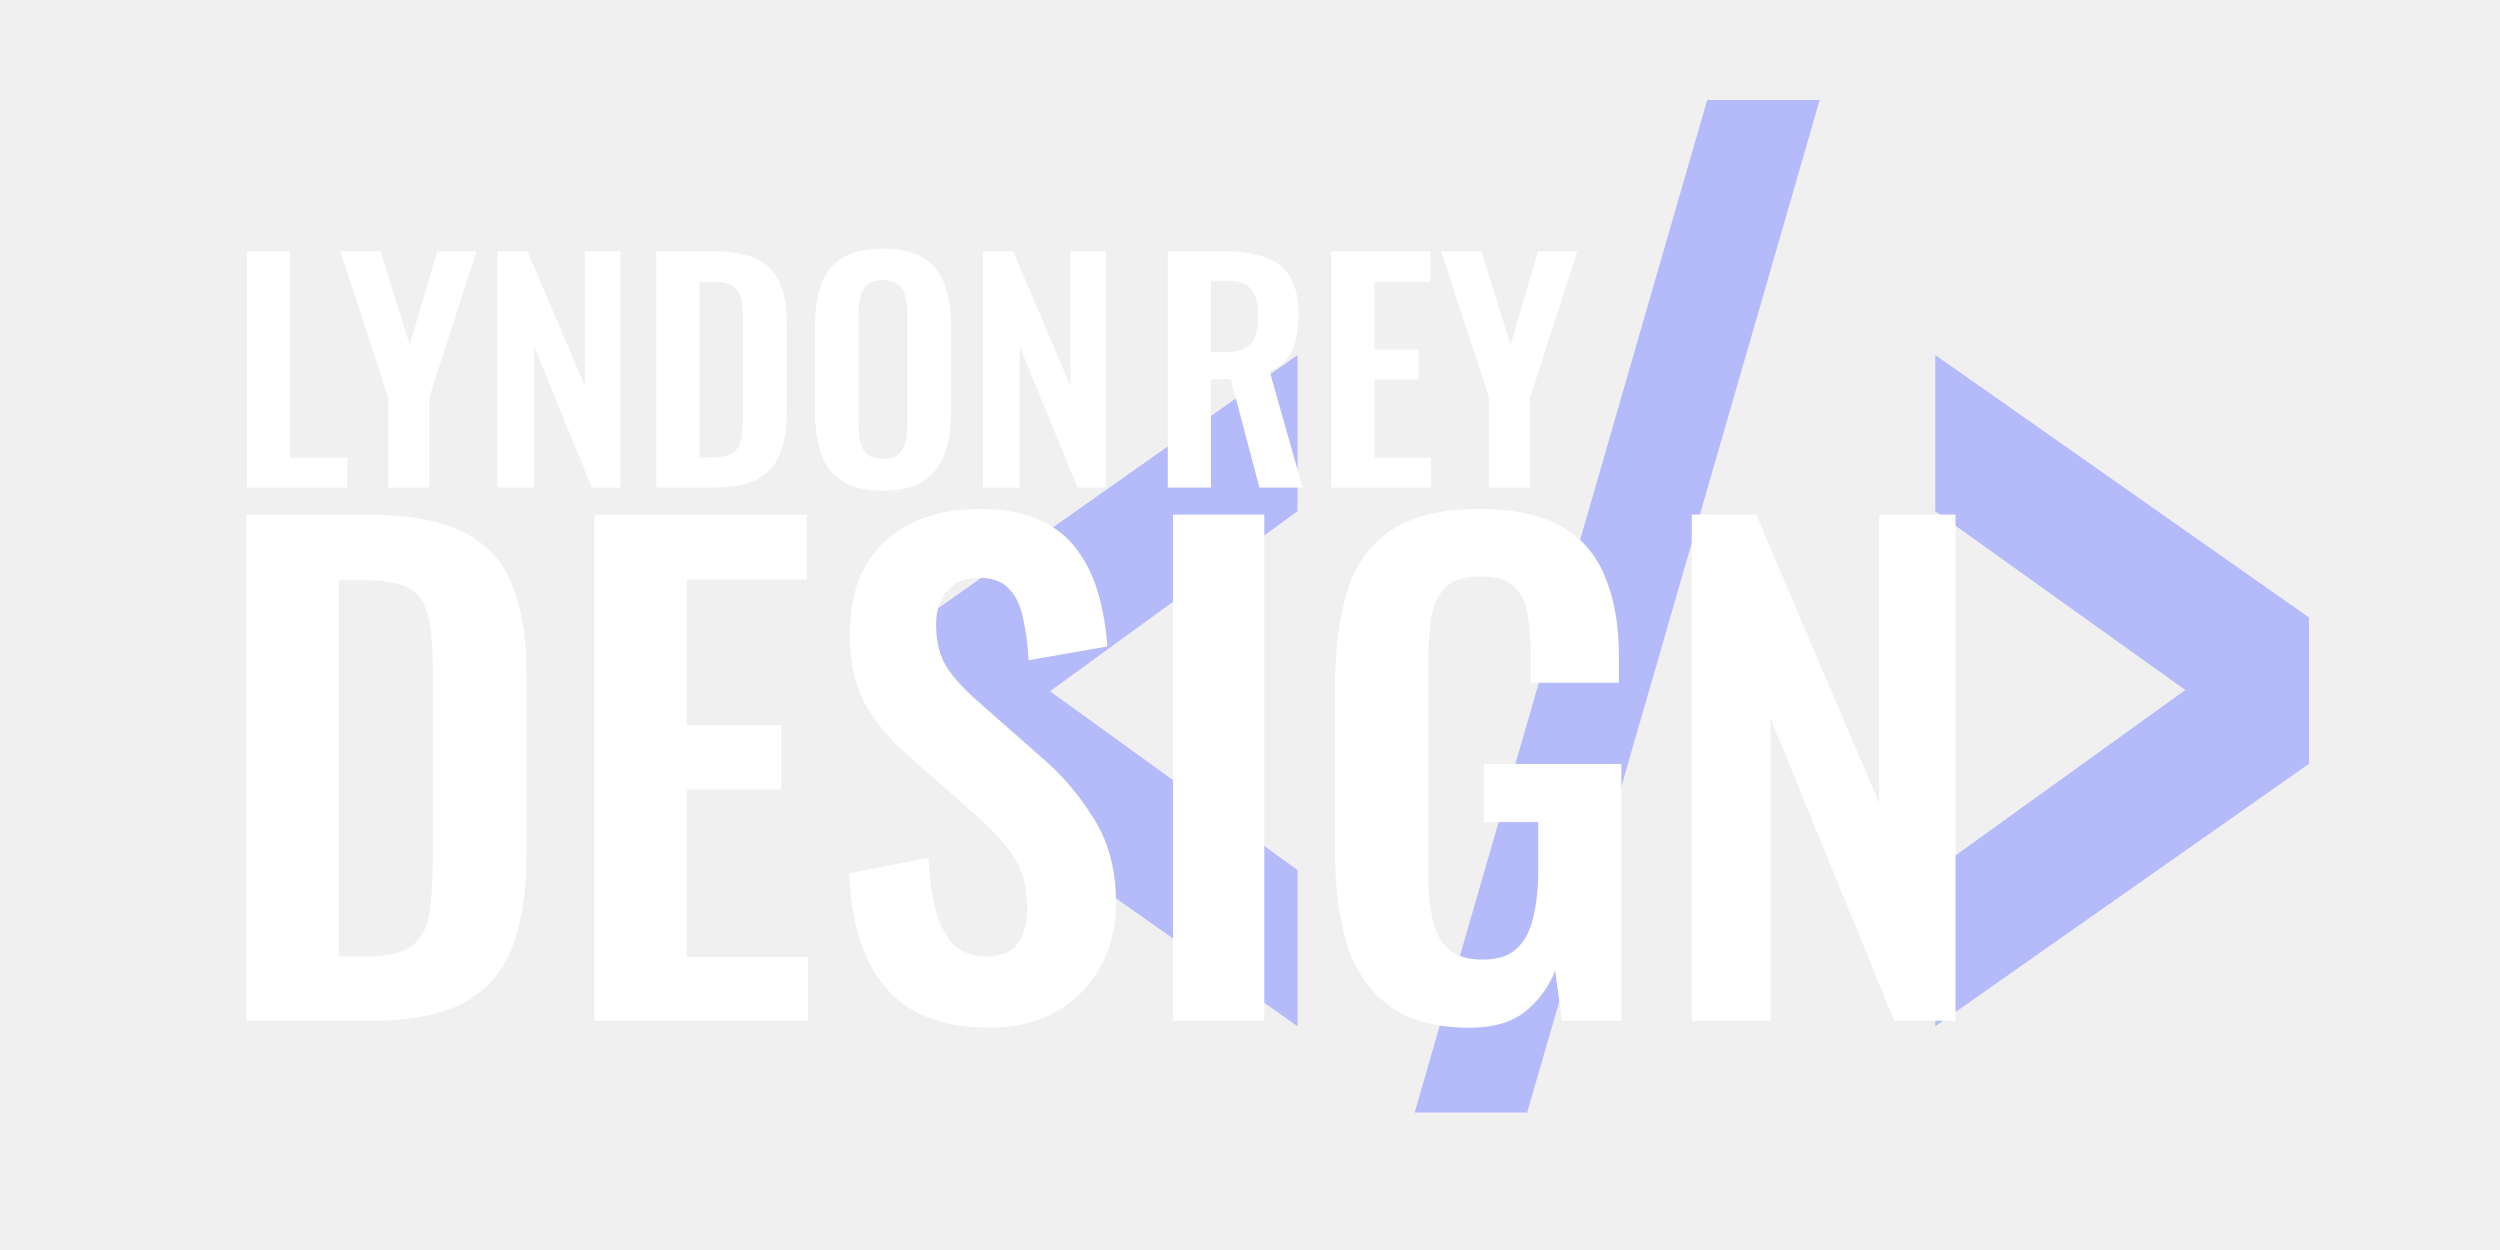
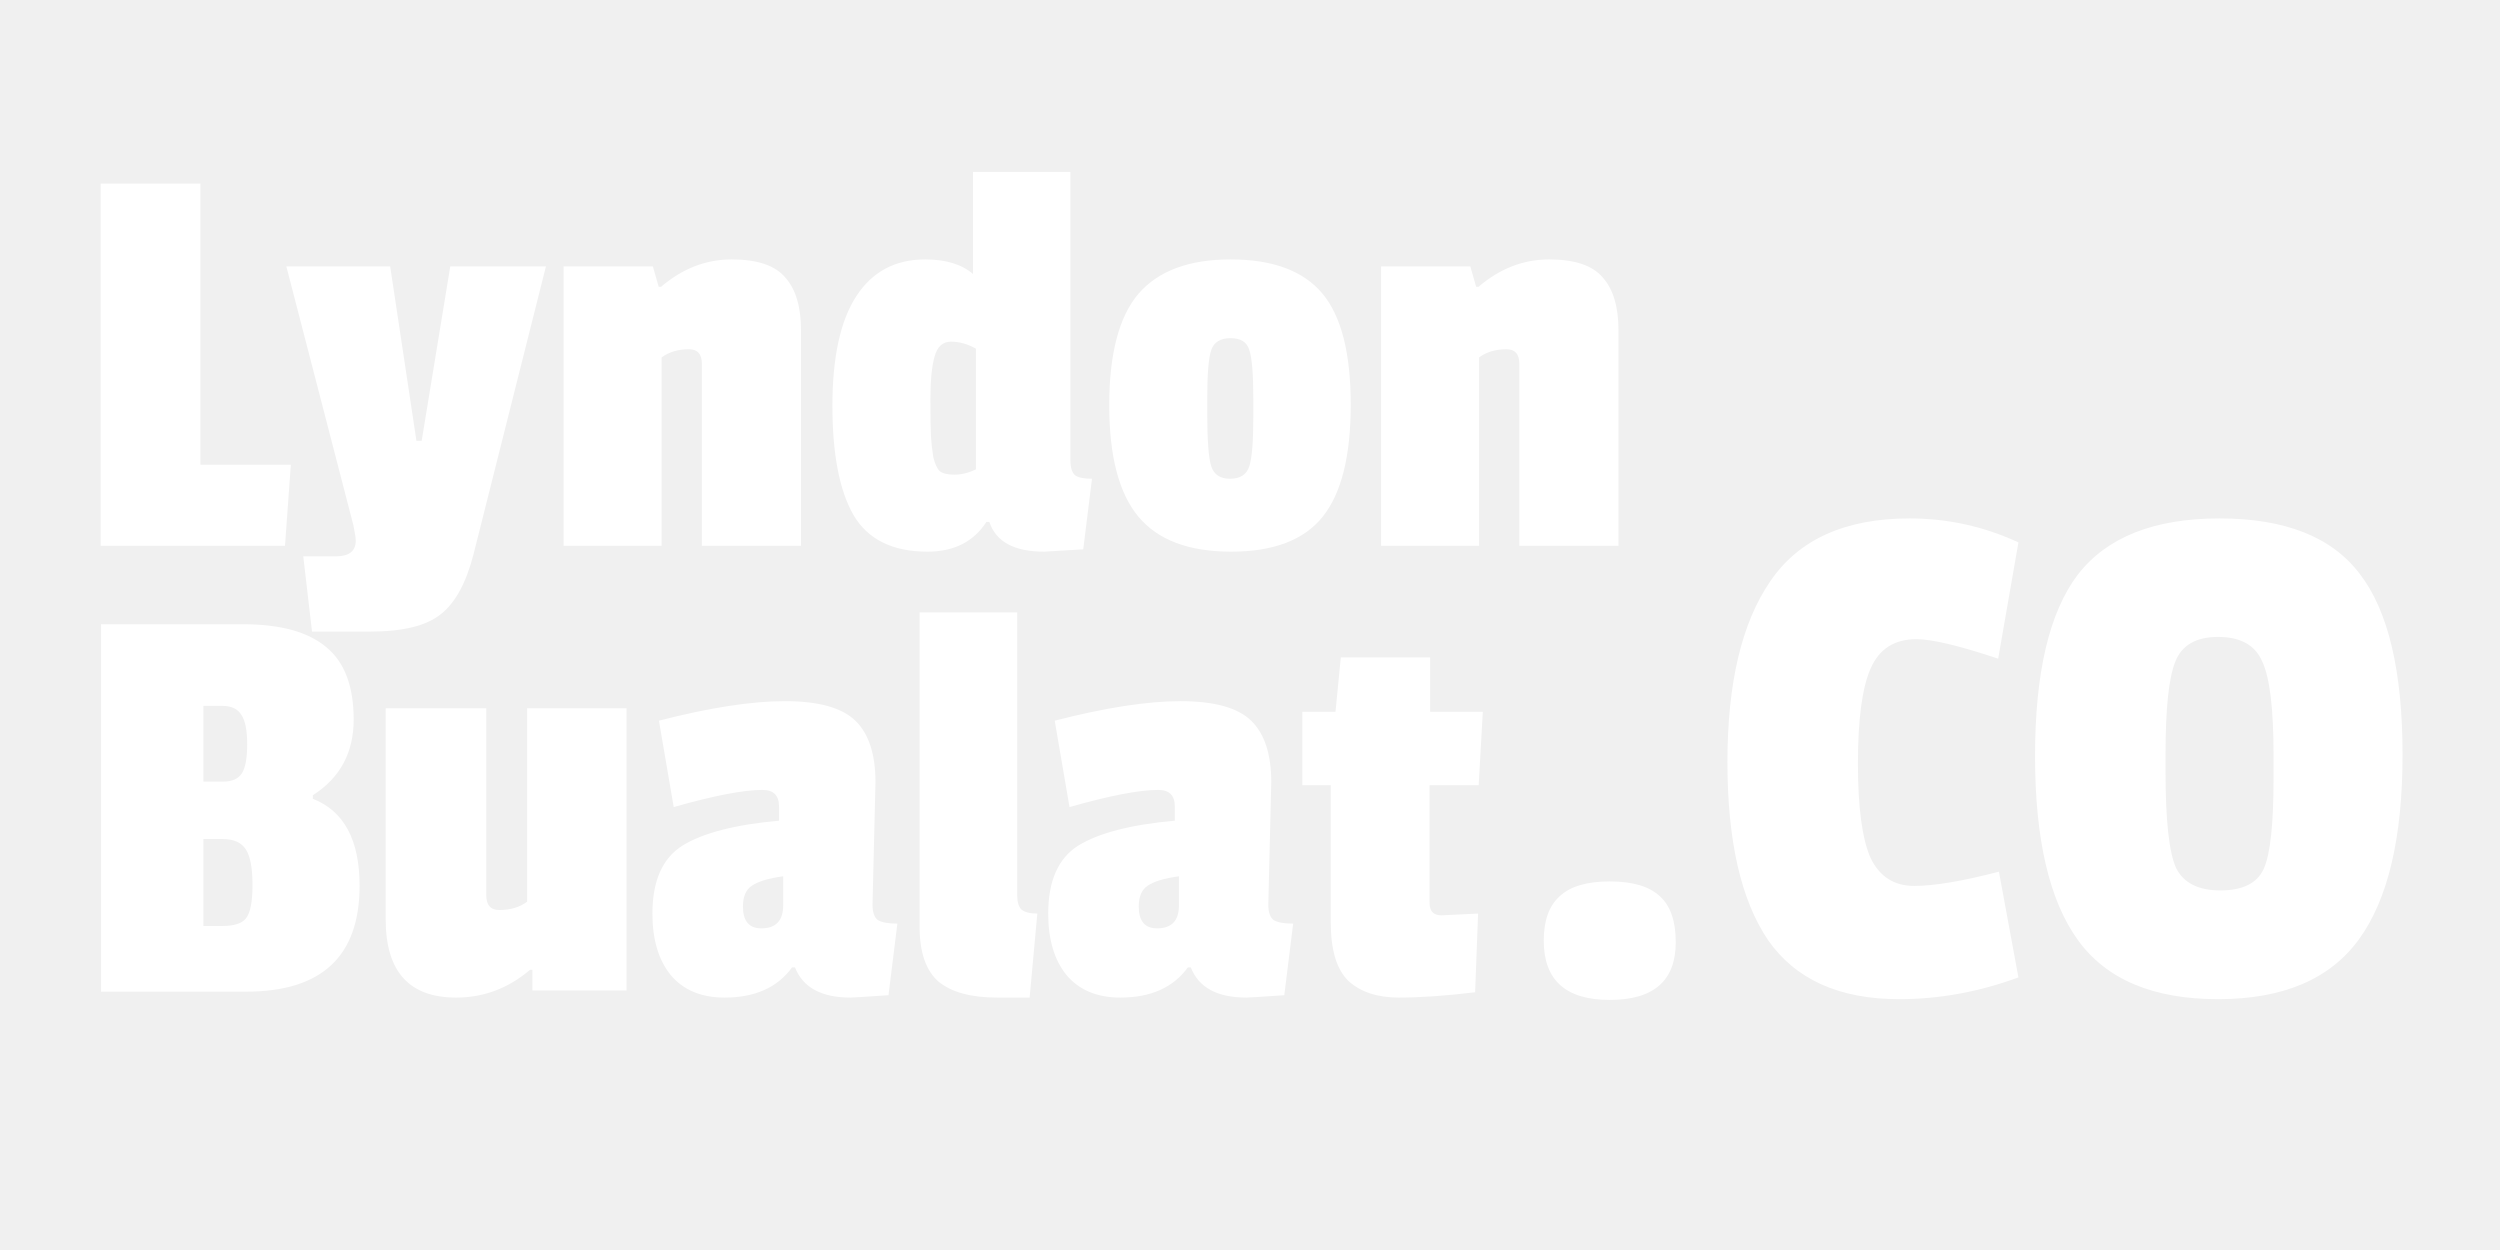
<svg xmlns="http://www.w3.org/2000/svg" width="600" height="300" viewBox="0 0 600 300" fill="none">
-   <g clip-path="url(#clip0_11_48)">
-     <path d="M311.4 246.3L222 183.3V148.2L311.4 85.2V122.7L252 165.9L311.4 208.8V246.3ZM339.523 267L409.723 24H436.723L366.523 267H339.523ZM464.468 246.3V208.8L524.468 165.6L464.468 122.7V85.2L554.168 148.2V183.3L464.468 246.3Z" fill="#9BA2FF" fill-opacity="0.69" />
-     <path d="M280.27 117V60.3H293.85C297.677 60.3 300.897 60.767 303.51 61.7C306.17 62.587 308.177 64.127 309.53 66.32C310.93 68.513 311.63 71.5 311.63 75.28C311.63 77.567 311.42 79.62 311 81.44C310.58 83.26 309.857 84.823 308.83 86.13C307.85 87.39 306.473 88.37 304.7 89.07L312.61 117H302.25L295.39 91.03H290.63V117H280.27ZM290.63 84.52H293.85C295.857 84.52 297.443 84.24 298.61 83.68C299.823 83.073 300.687 82.14 301.2 80.88C301.713 79.573 301.97 77.917 301.97 75.91C301.97 73.063 301.433 70.94 300.36 69.54C299.333 68.093 297.35 67.37 294.41 67.37H290.63V84.52ZM319.508 117V60.3H343.308V67.58H329.868V83.89H340.438V91.1H329.868V109.86H343.448V117H319.508ZM357.36 117V95.37L345.88 60.3H355.54L362.54 82.77L369.12 60.3H378.57L367.23 95.37V117H357.36Z" fill="white" />
-     <path d="M59.27 117V60.3H69.63V109.86H83.35V117H59.27ZM93.157 117V95.37L81.677 60.3H91.337L98.337 82.77L104.917 60.3H114.367L103.027 95.37V117H93.157ZM119.358 117V60.3H126.568L140.358 92.64V60.3H148.898V117H142.038L128.178 83.12V117H119.358ZM157.502 117V60.3H170.872C175.492 60.3 179.086 60.93 181.652 62.19C184.266 63.45 186.109 65.387 187.182 68C188.302 70.613 188.862 73.927 188.862 77.94V98.66C188.862 102.767 188.302 106.197 187.182 108.95C186.109 111.657 184.289 113.687 181.722 115.04C179.202 116.347 175.726 117 171.292 117H157.502ZM167.862 109.79H171.012C173.392 109.79 175.096 109.37 176.122 108.53C177.149 107.69 177.779 106.477 178.012 104.89C178.246 103.257 178.362 101.273 178.362 98.94V77.24C178.362 74.953 178.199 73.11 177.872 71.71C177.546 70.31 176.869 69.283 175.842 68.63C174.816 67.977 173.159 67.65 170.872 67.65H167.862V109.79ZM211.867 117.77C207.854 117.77 204.657 117.023 202.277 115.53C199.897 114.037 198.194 111.89 197.167 109.09C196.141 106.29 195.627 102.977 195.627 99.15V77.94C195.627 74.113 196.141 70.847 197.167 68.14C198.194 65.387 199.897 63.287 202.277 61.84C204.657 60.393 207.854 59.67 211.867 59.67C215.974 59.67 219.194 60.393 221.527 61.84C223.907 63.287 225.611 65.387 226.637 68.14C227.711 70.847 228.247 74.113 228.247 77.94V99.22C228.247 103 227.711 106.29 226.637 109.09C225.611 111.843 223.907 113.99 221.527 115.53C219.194 117.023 215.974 117.77 211.867 117.77ZM211.867 110.14C213.594 110.14 214.854 109.767 215.647 109.02C216.487 108.273 217.047 107.247 217.327 105.94C217.607 104.633 217.747 103.21 217.747 101.67V75.56C217.747 73.973 217.607 72.55 217.327 71.29C217.047 70.03 216.487 69.05 215.647 68.35C214.854 67.603 213.594 67.23 211.867 67.23C210.234 67.23 208.997 67.603 208.157 68.35C207.317 69.05 206.757 70.03 206.477 71.29C206.197 72.55 206.057 73.973 206.057 75.56V101.67C206.057 103.21 206.174 104.633 206.407 105.94C206.687 107.247 207.247 108.273 208.087 109.02C208.927 109.767 210.187 110.14 211.867 110.14ZM235.911 117V60.3H243.121L256.911 92.64V60.3H265.451V117H258.591L244.731 83.12V117H235.911Z" fill="white" />
-     <path d="M59.15 245V123.5H87.8C97.7 123.5 105.4 124.85 110.9 127.55C116.5 130.25 120.45 134.4 122.75 140C125.15 145.6 126.35 152.7 126.35 161.3V205.7C126.35 214.5 125.15 221.85 122.75 227.75C120.45 233.55 116.55 237.9 111.05 240.8C105.65 243.6 98.2 245 88.7 245H59.15ZM81.35 229.55H88.1C93.2 229.55 96.85 228.65 99.05 226.85C101.25 225.05 102.6 222.45 103.1 219.05C103.6 215.55 103.85 211.3 103.85 206.3V159.8C103.85 154.9 103.5 150.95 102.8 147.95C102.1 144.95 100.65 142.75 98.45 141.35C96.25 139.95 92.7 139.25 87.8 139.25H81.35V229.55ZM142.646 245V123.5H193.646V139.1H164.846V174.05H187.496V189.5H164.846V229.7H193.946V245H142.646ZM237.406 246.65C230.106 246.65 224.006 245.25 219.106 242.45C214.206 239.55 210.506 235.35 208.006 229.85C205.506 224.35 204.106 217.6 203.806 209.6L222.856 205.85C223.056 210.55 223.606 214.7 224.506 218.3C225.506 221.9 226.956 224.7 228.856 226.7C230.856 228.6 233.456 229.55 236.656 229.55C240.256 229.55 242.806 228.5 244.306 226.4C245.806 224.2 246.556 221.45 246.556 218.15C246.556 212.85 245.356 208.5 242.956 205.1C240.556 201.7 237.356 198.3 233.356 194.9L218.056 181.4C213.756 177.7 210.306 173.6 207.706 169.1C205.206 164.5 203.956 158.85 203.956 152.15C203.956 142.55 206.756 135.15 212.356 129.95C217.956 124.75 225.606 122.15 235.306 122.15C241.006 122.15 245.756 123.05 249.556 124.85C253.356 126.55 256.356 128.95 258.556 132.05C260.856 135.15 262.556 138.7 263.656 142.7C264.756 146.6 265.456 150.75 265.756 155.15L246.856 158.45C246.656 154.65 246.206 151.25 245.506 148.25C244.906 145.25 243.756 142.9 242.056 141.2C240.456 139.5 238.056 138.65 234.856 138.65C231.556 138.65 229.006 139.75 227.206 141.95C225.506 144.05 224.656 146.7 224.656 149.9C224.656 154 225.506 157.4 227.206 160.1C228.906 162.7 231.356 165.4 234.556 168.2L249.706 181.55C254.706 185.75 258.956 190.7 262.456 196.4C266.056 202 267.856 208.8 267.856 216.8C267.856 222.6 266.556 227.75 263.956 232.25C261.456 236.75 257.906 240.3 253.306 242.9C248.806 245.4 243.506 246.65 237.406 246.65ZM281.527 245V123.5H303.427V245H281.527ZM352.686 246.65C344.686 246.65 338.336 244.95 333.636 241.55C328.936 238.15 325.536 233.35 323.436 227.15C321.436 220.85 320.436 213.45 320.436 204.95V164.15C320.436 155.45 321.436 147.95 323.436 141.65C325.436 135.35 328.936 130.55 333.936 127.25C339.036 123.85 346.036 122.15 354.936 122.15C363.236 122.15 369.836 123.55 374.736 126.35C379.636 129.15 383.136 133.2 385.236 138.5C387.436 143.7 388.536 150.05 388.536 157.55V163.85H367.386V156.95C367.386 153.05 367.086 149.7 366.486 146.9C365.986 144.1 364.886 142 363.186 140.6C361.586 139.1 358.936 138.35 355.236 138.35C351.336 138.35 348.486 139.3 346.686 141.2C344.986 143.1 343.886 145.6 343.386 148.7C342.986 151.8 342.786 155.2 342.786 158.9V209.75C342.786 213.95 343.136 217.6 343.836 220.7C344.536 223.8 345.836 226.2 347.736 227.9C349.636 229.5 352.336 230.3 355.836 230.3C359.436 230.3 362.186 229.4 364.086 227.6C365.986 225.8 367.286 223.3 367.986 220.1C368.786 216.9 369.186 213.1 369.186 208.7V197.3H356.136V183.35H389.136V245H374.886L373.236 233C371.636 237 369.186 240.3 365.886 242.9C362.686 245.4 358.286 246.65 352.686 246.65ZM406.025 245V123.5H421.475L451.025 192.8V123.5H469.325V245H454.625L424.925 172.4V245H406.025Z" fill="white" />
-   </g>
-   <defs>
-     <clipPath id="clip0_11_48">
-       <rect width="600" height="300" fill="white" />
-     </clipPath>
-   </defs>
+   <path d="M86.302 212.582C86.302 229.527 77.214 238 59.038 238H24.248V149.818H58.328C67.321 149.818 73.995 151.664 78.35 155.356C82.705 158.953 84.882 164.728 84.882 172.68C84.882 180.632 81.616 186.691 75.084 190.856V191.708C82.563 194.643 86.302 201.601 86.302 212.582ZM53.358 222.238C56.198 222.238 58.091 221.623 59.038 220.392C60.079 219.067 60.6 216.416 60.6 212.44C60.6 208.369 60.079 205.529 59.038 203.92C57.997 202.216 56.103 201.364 53.358 201.364H48.814V222.238H53.358ZM53.5 187.59C55.677 187.59 57.192 186.927 58.044 185.602C58.896 184.277 59.322 181.957 59.322 178.644C59.322 175.236 58.849 172.869 57.902 171.544C57.05 170.124 55.535 169.414 53.358 169.414H48.814V187.59H53.5ZM109.465 239.42C98.199 239.42 92.567 233.172 92.567 220.676V169.982H116.707V214.854C116.707 217.221 117.748 218.404 119.831 218.404C122.481 218.404 124.706 217.741 126.505 216.416V169.982H150.361V237.716H127.783V232.746H127.215C122.008 237.195 116.091 239.42 109.465 239.42ZM210.114 187.732L209.404 217.126C209.404 218.925 209.83 220.155 210.682 220.818C211.628 221.386 213.19 221.67 215.368 221.67L213.238 238.852C207.747 239.231 204.718 239.42 204.15 239.42C197.144 239.42 192.695 237.006 190.802 232.178H190.092C186.589 237.006 181.193 239.42 173.904 239.42C168.318 239.42 164.011 237.621 160.982 234.024C158.047 230.427 156.58 225.504 156.58 219.256C156.58 211.399 158.994 205.955 163.822 202.926C168.744 199.897 176.46 197.909 186.968 196.962V193.554C186.968 190.903 185.642 189.578 182.992 189.578C178.448 189.578 171.348 190.951 161.692 193.696L158.142 172.964C170.259 169.84 180.341 168.278 188.388 168.278C196.434 168.278 202.067 169.84 205.286 172.964C208.504 176.088 210.114 181.011 210.114 187.732ZM182.708 222.806C186.21 222.806 187.962 220.96 187.962 217.268V210.31C184.459 210.783 181.95 211.541 180.436 212.582C179.016 213.529 178.306 215.185 178.306 217.552C178.306 221.055 179.773 222.806 182.708 222.806ZM220.699 222.38V146.978H244.129V214.854C244.129 216.463 244.461 217.599 245.123 218.262C245.881 218.925 247.159 219.256 248.957 219.256L247.111 239.42H239.301C233.053 239.42 228.367 238.142 225.243 235.586C222.214 232.935 220.699 228.533 220.699 222.38ZM305.104 187.732L304.394 217.126C304.394 218.925 304.82 220.155 305.672 220.818C306.619 221.386 308.181 221.67 310.358 221.67L308.228 238.852C302.737 239.231 299.708 239.42 299.14 239.42C292.135 239.42 287.685 237.006 285.792 232.178H285.082C281.579 237.006 276.183 239.42 268.894 239.42C263.309 239.42 259.001 237.621 255.972 234.024C253.037 230.427 251.57 225.504 251.57 219.256C251.57 211.399 253.984 205.955 258.812 202.926C263.735 199.897 271.45 197.909 281.958 196.962V193.554C281.958 190.903 280.633 189.578 277.982 189.578C273.438 189.578 266.338 190.951 256.682 193.696L253.132 172.964C265.249 169.84 275.331 168.278 283.378 168.278C291.425 168.278 297.057 169.84 300.276 172.964C303.495 176.088 305.104 181.011 305.104 187.732ZM277.698 222.806C281.201 222.806 282.952 220.96 282.952 217.268V210.31C279.449 210.783 276.941 211.541 275.426 212.582C274.006 213.529 273.296 215.185 273.296 217.552C273.296 221.055 274.763 222.806 277.698 222.806ZM354.03 238.142C347.024 238.994 340.918 239.42 335.712 239.42C330.6 239.42 326.576 238.095 323.642 235.444C320.802 232.699 319.382 228.013 319.382 221.386V188.442H312.566V170.834H320.518L321.796 157.77H343.238V170.834H355.876L354.882 188.442H343.096V216.7C343.096 218.688 344.042 219.682 345.936 219.682C346.125 219.682 349.06 219.54 354.74 219.256L354.03 238.142Z" fill="white" />
+   <path d="M68.4 131H24.16V44.06H48.1V111.54H69.8L68.4 131ZM131.023 63.94L113.663 132.96C111.889 139.867 109.276 144.673 105.823 147.38C102.369 150.18 96.723 151.58 88.883 151.58H74.883L72.783 133.52H80.623C83.796 133.52 85.383 132.26 85.383 129.74C85.383 129.18 85.196 127.967 84.823 126.1L68.723 63.94H93.643L99.943 105.8H101.203L108.063 63.94H131.023ZM158.646 68.84C163.78 64.453 169.426 62.26 175.586 62.26C181.746 62.26 186.04 63.707 188.466 66.6C190.986 69.4 192.246 73.647 192.246 79.34V131H168.446V87.32C168.446 84.987 167.42 83.82 165.366 83.82C162.753 83.82 160.56 84.473 158.786 85.78V131H135.266V63.94H156.686L158.086 68.84H158.646ZM259.978 131.84L250.598 132.4C243.411 132.4 239.025 130.02 237.438 125.26H236.738C233.658 130.02 228.945 132.4 222.598 132.4C214.198 132.4 208.271 129.46 204.818 123.58C201.458 117.7 199.778 108.973 199.778 97.4C199.778 85.733 201.691 76.96 205.518 71.08C209.345 65.2 214.851 62.26 222.038 62.26C226.985 62.26 230.811 63.427 233.518 65.76V41.26H256.898V110.42C256.898 112.193 257.271 113.407 258.018 114.06C258.765 114.62 260.118 114.9 262.078 114.9L259.978 131.84ZM228.198 82C226.238 82 224.931 83.213 224.278 85.64C223.625 87.973 223.298 91.38 223.298 95.86C223.298 100.247 223.345 103.233 223.438 104.82C223.531 106.407 223.718 108.04 223.998 109.72C224.371 111.307 224.885 112.427 225.538 113.08C226.285 113.64 227.451 113.92 229.038 113.92C230.718 113.92 232.445 113.5 234.218 112.66V83.68C232.258 82.56 230.251 82 228.198 82ZM266.217 97.26C266.217 84.94 268.55 76.027 273.217 70.52C277.977 65.013 285.35 62.26 295.337 62.26C305.417 62.26 312.743 64.967 317.317 70.38C321.89 75.793 324.177 84.707 324.177 97.12C324.177 109.44 321.937 118.4 317.457 124C312.977 129.6 305.65 132.4 295.477 132.4C285.303 132.4 277.883 129.6 273.217 124C268.55 118.4 266.217 109.487 266.217 97.26ZM299.817 83.96C299.257 82.093 297.763 81.16 295.337 81.16C292.91 81.16 291.37 82.093 290.717 83.96C290.063 85.827 289.737 89.747 289.737 95.72V99.08C289.737 105.707 290.063 110 290.717 111.96C291.37 113.92 292.863 114.9 295.197 114.9C297.623 114.9 299.163 113.92 299.817 111.96C300.47 110 300.797 105.987 300.797 99.92V95.86C300.797 89.793 300.47 85.827 299.817 83.96ZM354.838 68.84C359.971 64.453 365.618 62.26 371.778 62.26C377.938 62.26 382.231 63.707 384.658 66.6C387.178 69.4 388.438 73.647 388.438 79.34V131H364.638V87.32C364.638 84.987 363.611 83.82 361.558 83.82C358.944 83.82 356.751 84.473 354.978 85.78V131H331.458V63.94H352.878L354.278 68.84H354.838Z" fill="white" />
+   <path d="M370.5 225.76C370.5 220.96 371.76 217.42 374.28 215.14C376.8 212.74 380.82 211.54 386.34 211.54C391.86 211.54 395.88 212.74 398.4 215.14C400.92 217.42 402.18 221.08 402.18 226.12C402.18 235.36 396.9 239.98 386.34 239.98C375.78 239.98 370.5 235.24 370.5 225.76ZM445.902 183.28C445.902 193.84 446.922 201.4 448.962 205.96C451.122 210.4 454.602 212.62 459.402 212.62C464.202 212.62 470.982 211.48 479.742 209.2L484.422 234.58C474.942 238.06 465.402 239.8 455.802 239.8C441.402 239.8 430.902 235.06 424.302 225.58C417.822 215.98 414.582 201.76 414.582 182.92C414.582 163.96 418.002 149.5 424.842 139.54C431.682 129.46 442.842 124.42 458.322 124.42C467.442 124.42 476.142 126.34 484.422 130.18L479.562 158.08C470.202 154.96 463.662 153.4 459.942 153.4C454.662 153.4 451.002 155.74 448.962 160.42C446.922 164.98 445.902 172.6 445.902 183.28ZM498.67 137.92C505.63 128.92 516.97 124.42 532.69 124.42C548.41 124.42 559.63 128.86 566.35 137.74C573.19 146.62 576.61 161.08 576.61 181.12C576.61 201.04 573.13 215.8 566.17 225.4C559.21 235 547.93 239.8 532.33 239.8C516.73 239.8 505.51 235.06 498.67 225.58C491.83 216.1 488.41 201.4 488.41 181.48C488.41 161.44 491.83 146.92 498.67 137.92ZM545.65 181.12C545.65 170.08 544.75 162.64 542.95 158.8C541.27 154.84 537.73 152.86 532.33 152.86C527.05 152.86 523.63 154.84 522.07 158.8C520.51 162.64 519.73 170.02 519.73 180.94V185.26C519.73 196.9 520.57 204.58 522.25 208.3C524.05 211.9 527.59 213.7 532.87 213.7C538.27 213.7 541.75 211.96 543.31 208.48C544.87 205 545.65 197.8 545.65 186.88V181.12Z" fill="white" />
</svg>
